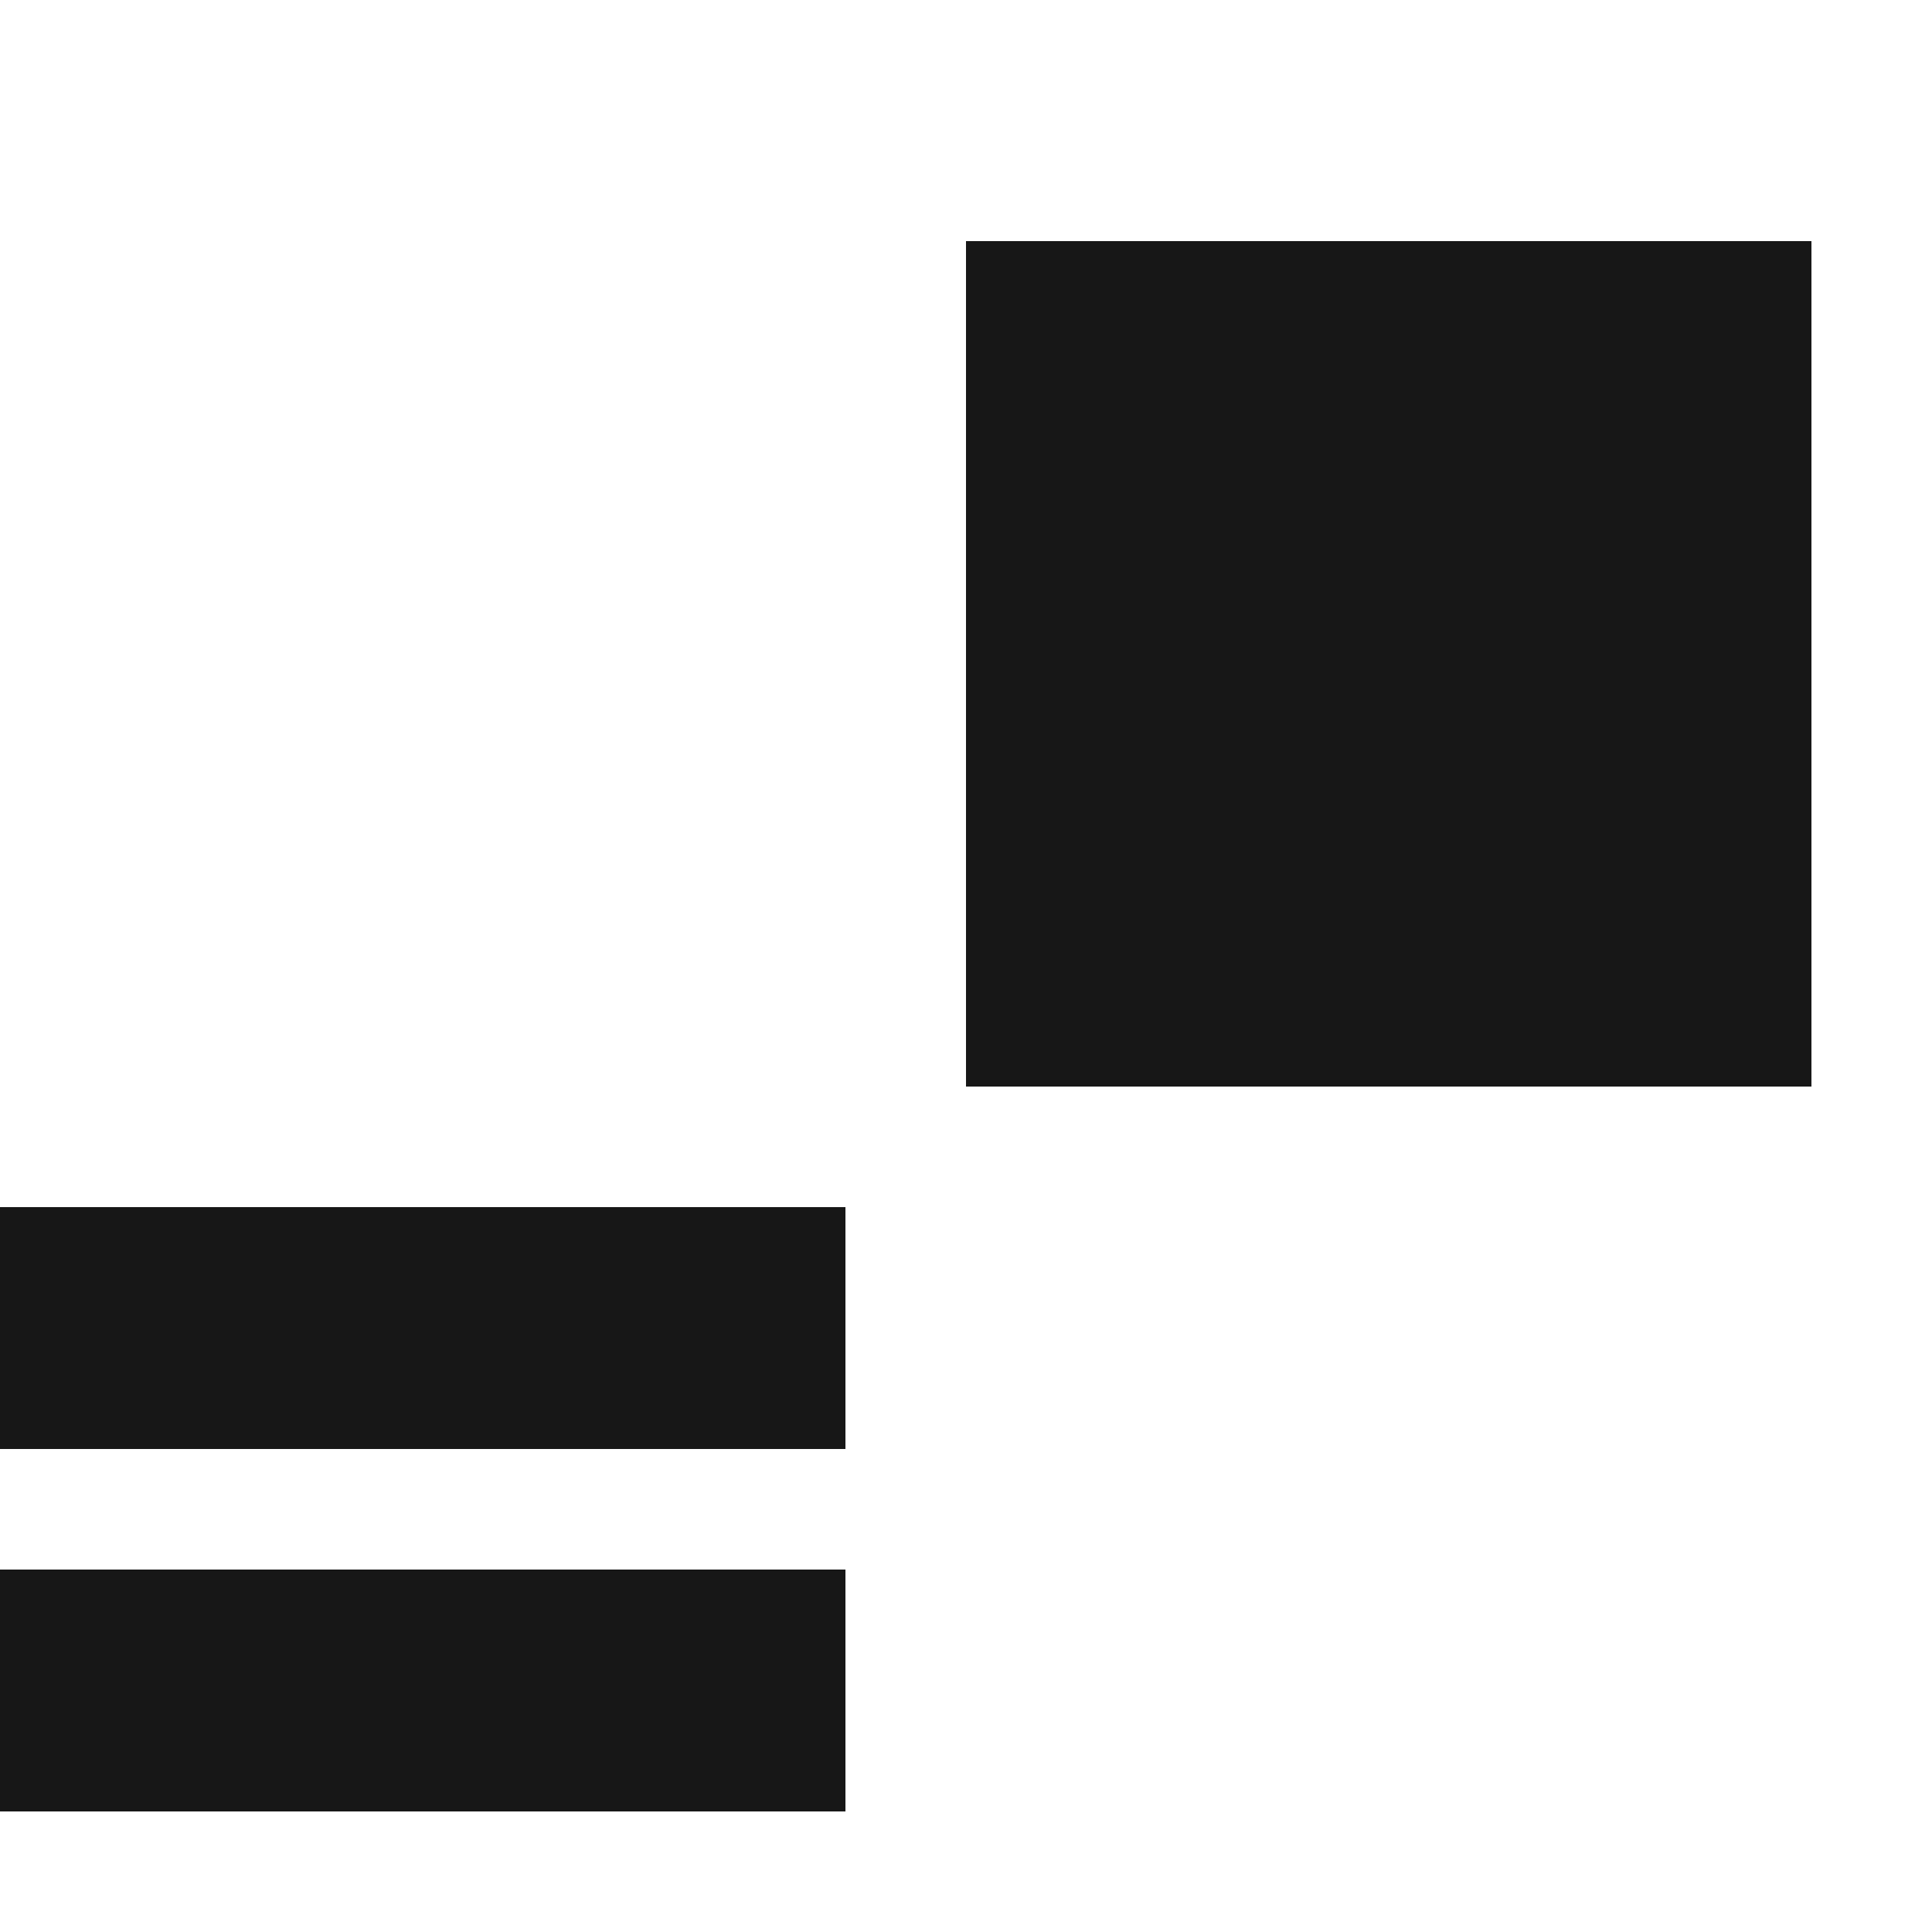
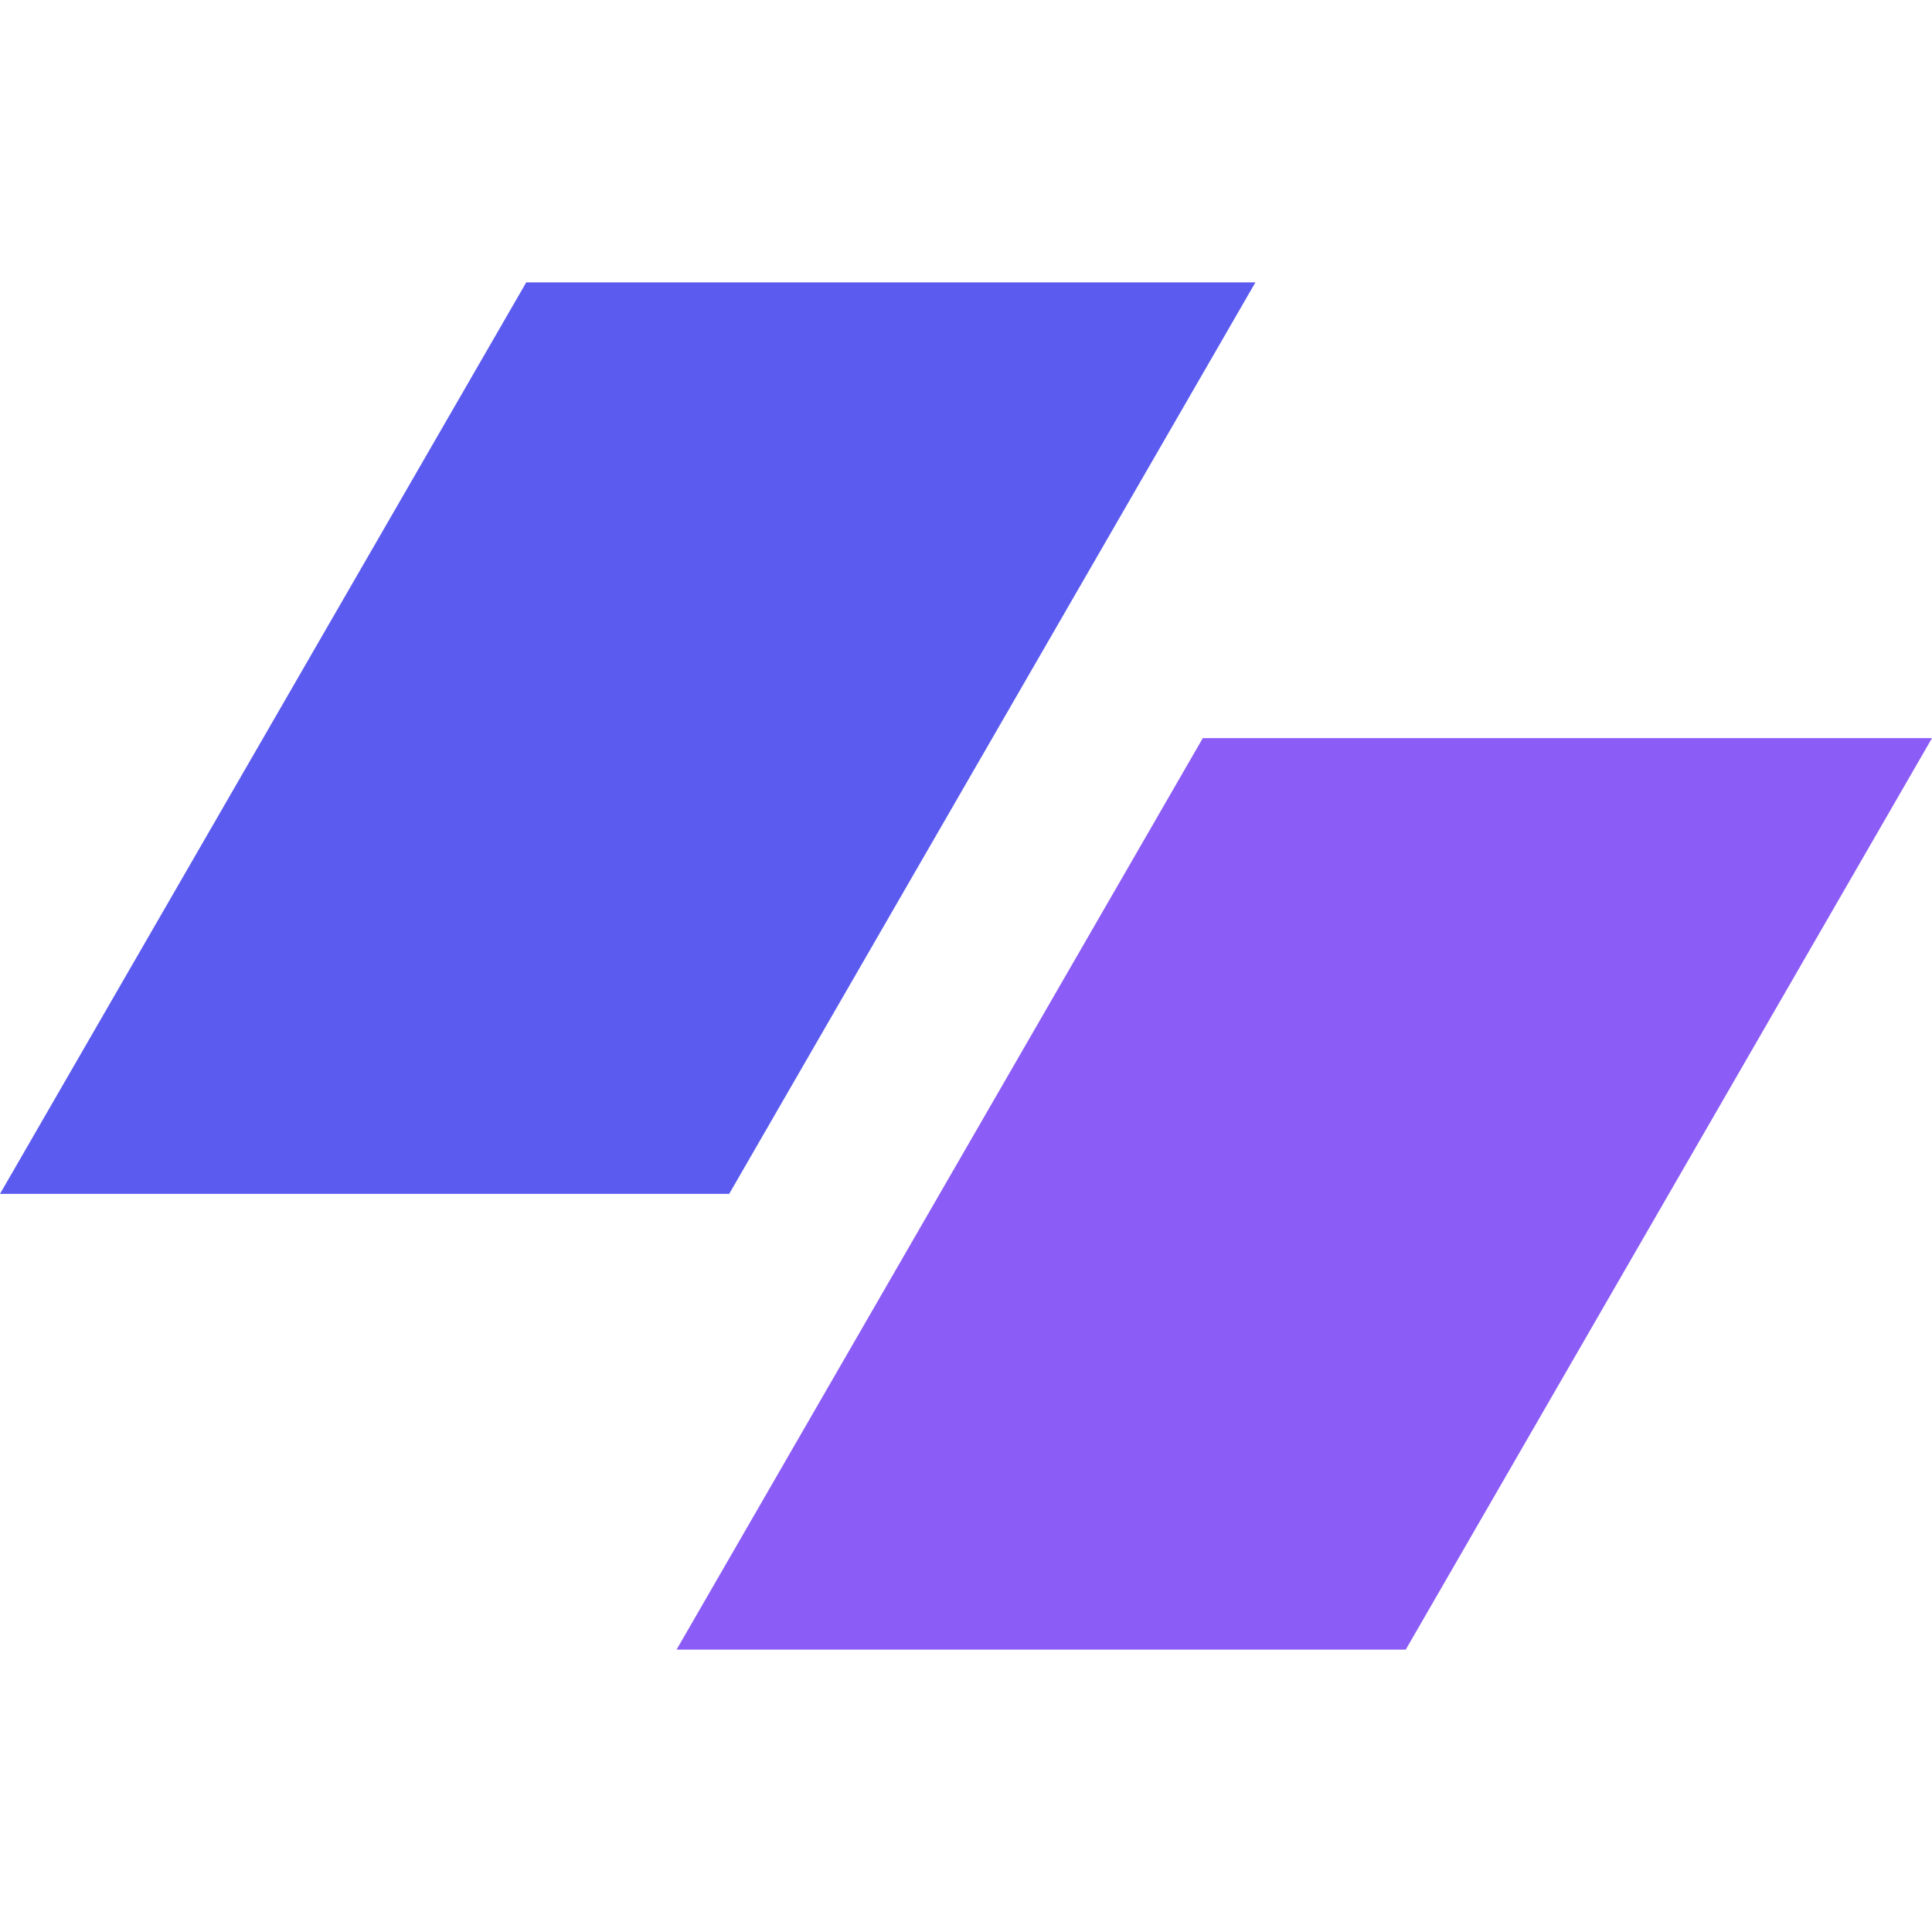
- <svg xmlns="http://www.w3.org/2000/svg" width="16" height="16" viewBox="0 0 16 16">
-   <style>svg[data-favicon-theme="dark"]{display:none}@media(prefers-color-scheme:dark){svg[data-favicon-theme="light"]{display:none}svg[data-favicon-theme="dark"]{display:block}}</style>
-   <svg data-favicon-theme="light" viewBox="0 0 16 16" width="16" height="16" class="mk mk-r2-a-mist" shape-rendering="crispEdges" aria-hidden="true" focusable="false">
-     <path class="mk-mist" fill="#171717" d="M0 10H7V12H0ZM0 13H7V15H0Z" />
-     <path class="mk-block" fill="#171717" d="M8 2H15V9H8Z" />
-   </svg>
-   <svg data-favicon-theme="dark" viewBox="0 0 16 16" width="16" height="16" class="mk mk-r2-a-mist" shape-rendering="crispEdges" aria-hidden="true" focusable="false">
-     <path class="mk-mist" fill="#ededed" d="M0 10H7V12H0ZM0 13H7V15H0Z" />
-     <path class="mk-block" fill="#ededed" d="M8 2H15V9H8Z" />
-   </svg>
+ <svg xmlns="http://www.w3.org/2000/svg" viewBox="0 0 84.785 84.785" width="84.785" height="84.785">
+   <path fill="#5B5BF0" d="M23.094 12.392H55.094L32 52.392H0Z" />
+   <path fill="#8B5CF6" d="M52.785 32.392H84.785L61.691 72.392H29.691Z" />
</svg>
